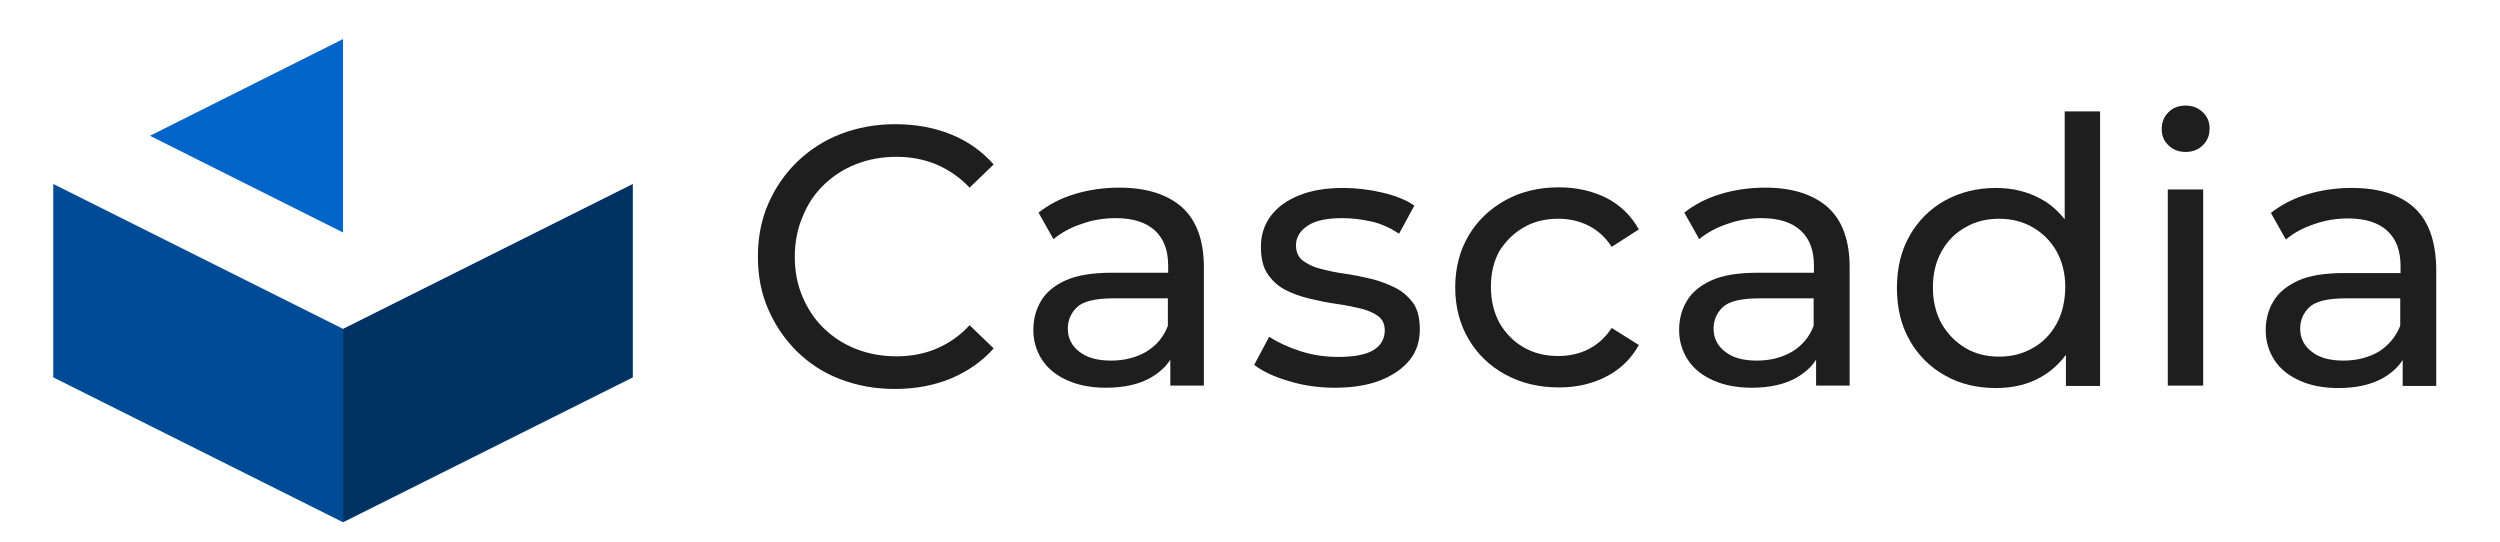
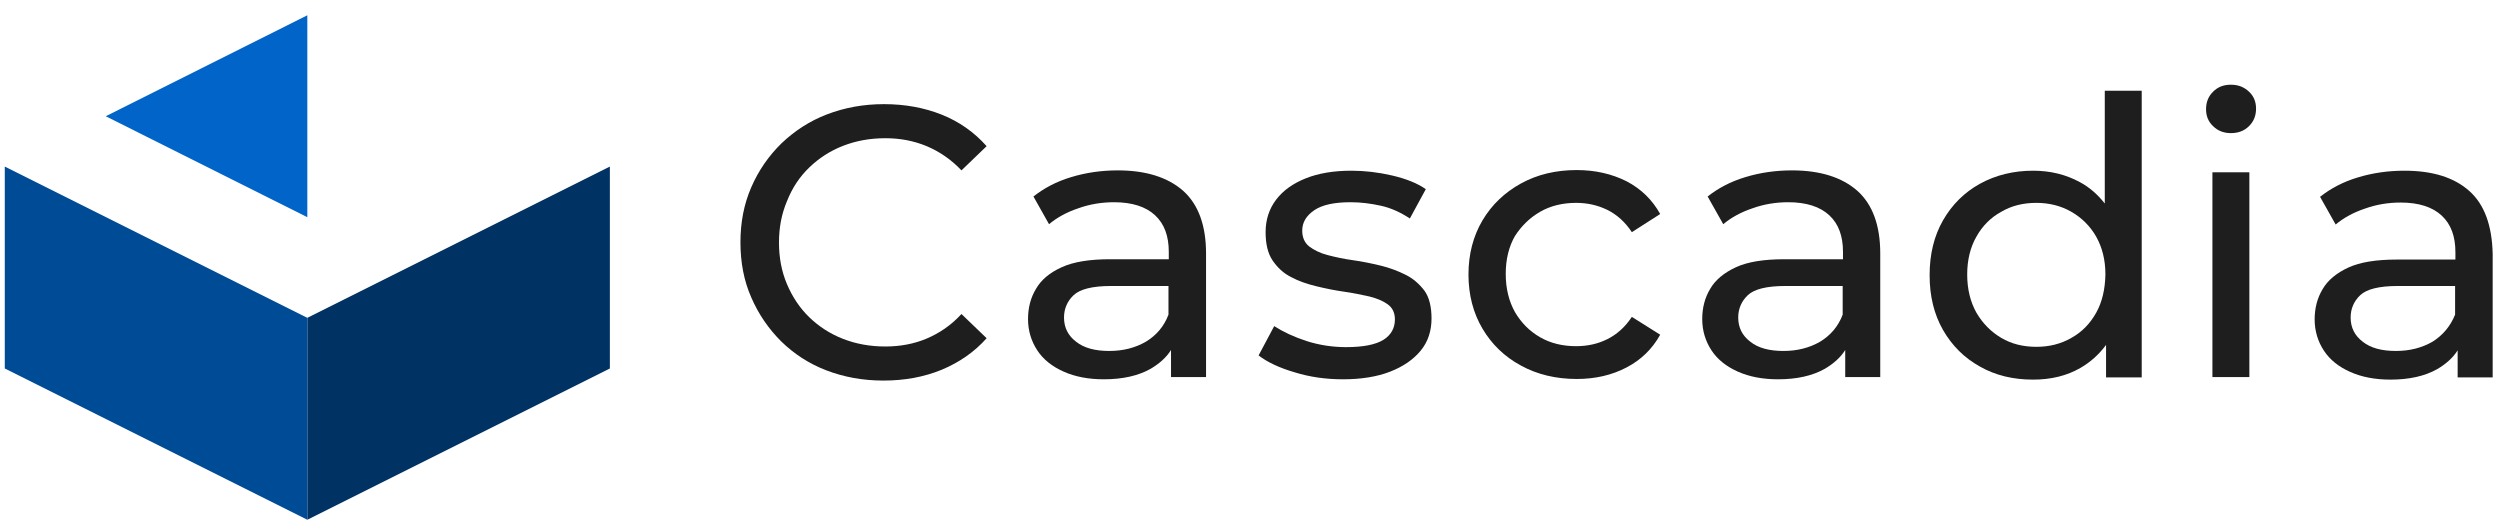
- <svg xmlns="http://www.w3.org/2000/svg" version="1.1" width="600" height="130" viewBox="0 0 600 130" xml:space="preserve">
-   <defs>
- </defs>
-   <rect x="0" y="0" width="100%" height="100%" fill="none" />
-   <g transform="matrix(0.7321 0 0 0.7321 298.6638 67.3606)" id="47337">
-     <g style="" vector-effect="non-scaling-stroke">
-       <g transform="matrix(1 0 0 1 -248 23.75)" id="Layer_1">
-         <polygon style="stroke: none; stroke-width: 1; stroke-dasharray: none; stroke-linecap: butt; stroke-dashoffset: 0; stroke-linejoin: miter; stroke-miterlimit: 4; is-custom-font: none; font-file-url: none; fill: rgb(0,50,100); fill-rule: nonzero; opacity: 1;" points="47.5,7.95 -47.5,55.45 -47.5,-7.95 47.5,-55.45 " />
-       </g>
-       <g transform="matrix(1 0 0 1 -343 23.75)" id="Layer_1">
-         <polygon style="stroke: none; stroke-width: 1; stroke-dasharray: none; stroke-linecap: butt; stroke-dashoffset: 0; stroke-linejoin: miter; stroke-miterlimit: 4; is-custom-font: none; font-file-url: none; fill: rgb(0,75,150); fill-rule: nonzero; opacity: 1;" points="-47.5,7.95 47.5,55.45 47.5,-7.95 -47.5,-55.45 " />
-       </g>
-       <g transform="matrix(1 0 0 1 -327.15 -47.5)" id="Layer_1">
-         <polygon style="stroke: none; stroke-width: 1; stroke-dasharray: none; stroke-linecap: butt; stroke-dashoffset: 0; stroke-linejoin: miter; stroke-miterlimit: 4; is-custom-font: none; font-file-url: none; fill: rgb(0,100,200); fill-rule: nonzero; opacity: 1;" points="-31.65,0 31.65,31.7 31.65,-31.7 " />
-       </g>
-       <g transform="matrix(1 0 0 1 -120.85 -7.9)" id="Layer_1">
-         <path style="stroke: none; stroke-width: 1; stroke-dasharray: none; stroke-linecap: butt; stroke-dashoffset: 0; stroke-linejoin: miter; stroke-miterlimit: 4; is-custom-font: none; font-file-url: none; fill: rgb(30,30,30); fill-rule: nonzero; opacity: 1;" transform=" translate(-562.15, -376.1)" d="M 545.1 352.6 c 3 -2.9 6.5 -5.2 10.6 -6.8 c 4.1 -1.6 8.5 -2.4 13.3 -2.4 c 4.6 0 8.9 0.8 13 2.5 c 4 1.7 7.7 4.2 10.9 7.6 l 7.9 -7.6 c -3.9 -4.4 -8.6 -7.7 -14.1 -9.9 c -5.5 -2.2 -11.6 -3.3 -18.1 -3.3 c -6.5 0 -12.4 1.1 -17.9 3.2 c -5.5 2.1 -10.2 5.2 -14.3 9.1 c -4 3.9 -7.2 8.5 -9.5 13.8 c -2.3 5.3 -3.4 11 -3.4 17.3 c 0 6.3 1.1 12.1 3.4 17.3 c 2.3 5.3 5.4 9.8 9.4 13.8 c 4 3.9 8.7 7 14.2 9.1 c 5.5 2.1 11.4 3.2 17.9 3.2 c 6.6 0 12.7 -1.1 18.3 -3.4 c 5.5 -2.3 10.3 -5.6 14.1 -9.9 l -7.9 -7.6 c -3.2 3.5 -6.9 6 -10.9 7.7 c -4 1.7 -8.4 2.5 -13 2.5 c -4.8 0 -9.2 -0.8 -13.3 -2.4 c -4.1 -1.6 -7.6 -3.9 -10.6 -6.8 c -3 -2.9 -5.3 -6.4 -7 -10.4 c -1.7 -4 -2.5 -8.4 -2.5 -13 c 0 -4.7 0.8 -9 2.5 -13 C 539.8 358.9 542.1 355.5 545.1 352.6 z" stroke-linecap="round" />
-       </g>
-       <g transform="matrix(1 0 0 1 -41.25 2.3)" id="Layer_1">
-         <path style="stroke: none; stroke-width: 1; stroke-dasharray: none; stroke-linecap: butt; stroke-dashoffset: 0; stroke-linejoin: miter; stroke-miterlimit: 4; is-custom-font: none; font-file-url: none; fill: rgb(30,30,30); fill-rule: nonzero; opacity: 1;" transform=" translate(-641.75, -386.3)" d="M 642 353.5 c -5.1 0 -10 0.7 -14.6 2.1 c -4.7 1.4 -8.6 3.5 -11.9 6.1 l 4.9 8.7 c 2.5 -2.1 5.6 -3.8 9.2 -5 c 3.6 -1.3 7.4 -1.9 11.2 -1.9 c 5.7 0 10 1.4 12.9 4.1 c 2.9 2.7 4.3 6.5 4.3 11.5 v 2.3 h -18.4 c -6.4 0 -11.5 0.8 -15.2 2.5 c -3.8 1.7 -6.5 4 -8.1 6.8 c -1.7 2.8 -2.5 6 -2.5 9.5 c 0 3.6 1 6.9 2.9 9.8 c 1.9 2.9 4.7 5.1 8.3 6.7 c 3.6 1.6 7.8 2.4 12.6 2.4 c 5.9 0 10.8 -1.1 14.7 -3.3 c 2.7 -1.6 4.9 -3.5 6.4 -5.9 v 8.5 h 11 v -38.8 c 0 -8.8 -2.4 -15.4 -7.2 -19.7 C 657.7 355.7 650.9 353.5 642 353.5 z M 650.8 407.3 c -3.3 1.9 -7.1 2.9 -11.5 2.9 c -4.4 0 -7.9 -0.9 -10.4 -2.9 c -2.5 -1.9 -3.8 -4.4 -3.8 -7.6 c 0 -2.7 1 -5.1 3 -7 c 2 -1.9 5.9 -2.9 11.8 -2.9 h 18 v 9 C 656.5 402.5 654.1 405.3 650.8 407.3 z" stroke-linecap="round" />
-       </g>
-       <g transform="matrix(1 0 0 1 30.35 2.35)" id="Layer_1">
-         <path style="stroke: none; stroke-width: 1; stroke-dasharray: none; stroke-linecap: butt; stroke-dashoffset: 0; stroke-linejoin: miter; stroke-miterlimit: 4; is-custom-font: none; font-file-url: none; fill: rgb(30,30,30); fill-rule: nonzero; opacity: 1;" transform=" translate(-713.35, -386.35)" d="M 732.4 386.3 c -2.4 -1.2 -5 -2.2 -7.9 -2.9 c -2.9 -0.7 -5.8 -1.3 -8.7 -1.7 c -2.9 -0.4 -5.6 -1 -7.9 -1.6 c -2.4 -0.6 -4.3 -1.6 -5.8 -2.7 c -1.5 -1.2 -2.2 -2.9 -2.2 -5 c 0 -2.6 1.3 -4.7 3.8 -6.4 c 2.5 -1.7 6.3 -2.5 11.4 -2.5 c 3.2 0 6.3 0.4 9.5 1.1 c 3.2 0.7 6.2 2.1 9.1 4 l 5 -9.2 c -2.7 -1.9 -6.3 -3.3 -10.6 -4.3 c -4.3 -1 -8.6 -1.5 -12.8 -1.5 c -5.5 0 -10.3 0.8 -14.3 2.4 c -4 1.6 -7.1 3.8 -9.3 6.7 c -2.2 2.9 -3.3 6.3 -3.3 10.2 c 0 3.7 0.7 6.7 2.2 8.9 c 1.5 2.2 3.4 4 5.8 5.2 c 2.4 1.3 5.1 2.2 8 2.9 c 2.9 0.7 5.8 1.3 8.7 1.7 c 2.9 0.4 5.6 1 7.9 1.5 c 2.4 0.6 4.3 1.4 5.8 2.5 c 1.5 1.1 2.2 2.7 2.2 4.7 c 0 2.7 -1.2 4.9 -3.6 6.4 c -2.4 1.5 -6.3 2.3 -11.7 2.3 c -4.2 0 -8.3 -0.6 -12.4 -1.9 c -4 -1.3 -7.4 -2.9 -10.2 -4.7 l -4.9 9.2 c 2.7 2.1 6.5 3.9 11.3 5.3 c 4.8 1.5 9.9 2.2 15.2 2.2 c 5.7 0 10.7 -0.8 14.8 -2.4 c 4.1 -1.6 7.3 -3.8 9.6 -6.6 c 2.3 -2.8 3.4 -6.2 3.4 -10.1 c 0 -3.6 -0.7 -6.6 -2.2 -8.7 C 736.7 389.2 734.8 387.5 732.4 386.3 z" stroke-linecap="round" />
-       </g>
-       <g transform="matrix(1 0 0 1 99.2 2.2)" id="Layer_1">
-         <path style="stroke: none; stroke-width: 1; stroke-dasharray: none; stroke-linecap: butt; stroke-dashoffset: 0; stroke-linejoin: miter; stroke-miterlimit: 4; is-custom-font: none; font-file-url: none; fill: rgb(30,30,30); fill-rule: nonzero; opacity: 1;" transform=" translate(-782.2, -386.2)" d="M 774.6 366.5 c 3.3 -1.9 7.1 -2.8 11.3 -2.8 c 3.5 0 6.7 0.7 9.8 2.2 c 3 1.5 5.6 3.8 7.7 7 l 8.9 -5.7 c -2.5 -4.5 -6 -7.9 -10.6 -10.3 c -4.6 -2.3 -9.8 -3.5 -15.6 -3.5 c -6.6 0 -12.4 1.4 -17.5 4.2 c -5.1 2.8 -9.2 6.7 -12.1 11.6 c -2.9 4.9 -4.4 10.6 -4.4 17 c 0 6.4 1.5 12.1 4.4 17 c 2.9 4.9 6.9 8.8 12.1 11.6 c 5.1 2.8 11 4.2 17.5 4.2 c 5.8 0 11 -1.2 15.6 -3.6 c 4.6 -2.4 8.1 -5.8 10.6 -10.3 l -8.9 -5.6 c -2.1 3.2 -4.7 5.5 -7.7 7 c -3 1.5 -6.3 2.2 -9.8 2.2 c -4.2 0 -8 -0.9 -11.3 -2.8 c -3.3 -1.9 -5.9 -4.5 -7.9 -7.9 c -1.9 -3.4 -2.9 -7.4 -2.9 -12 c 0 -4.6 1 -8.6 2.9 -11.9 C 768.7 371 771.3 368.4 774.6 366.5 z" stroke-linecap="round" />
-       </g>
-       <g transform="matrix(1 0 0 1 170.45 2.3)" id="Layer_1">
-         <path style="stroke: none; stroke-width: 1; stroke-dasharray: none; stroke-linecap: butt; stroke-dashoffset: 0; stroke-linejoin: miter; stroke-miterlimit: 4; is-custom-font: none; font-file-url: none; fill: rgb(30,30,30); fill-rule: nonzero; opacity: 1;" transform=" translate(-853.45, -386.3)" d="M 853.7 353.5 c -5.1 0 -10 0.7 -14.6 2.1 c -4.7 1.4 -8.6 3.5 -11.9 6.1 l 4.9 8.7 c 2.5 -2.1 5.6 -3.8 9.2 -5 c 3.6 -1.3 7.4 -1.9 11.2 -1.9 c 5.7 0 10 1.4 12.9 4.1 c 2.9 2.7 4.3 6.5 4.3 11.5 v 2.3 h -18.4 c -6.4 0 -11.5 0.8 -15.2 2.5 s -6.5 4 -8.1 6.8 c -1.7 2.8 -2.5 6 -2.5 9.5 c 0 3.6 1 6.9 2.9 9.8 c 1.9 2.9 4.7 5.1 8.3 6.7 c 3.6 1.6 7.8 2.4 12.6 2.4 c 5.9 0 10.8 -1.1 14.7 -3.3 c 2.7 -1.6 4.9 -3.5 6.4 -5.9 v 8.5 h 11 v -38.8 c 0 -8.8 -2.4 -15.4 -7.2 -19.7 C 869.4 355.7 862.6 353.5 853.7 353.5 z M 862.5 407.3 c -3.3 1.9 -7.1 2.9 -11.5 2.9 c -4.4 0 -7.9 -0.9 -10.4 -2.9 c -2.5 -1.9 -3.8 -4.4 -3.8 -7.6 c 0 -2.7 1 -5.1 3 -7 c 2 -1.9 5.9 -2.9 11.8 -2.9 h 18 v 9 C 868.2 402.5 865.8 405.3 862.5 407.3 z" stroke-linecap="round" />
-       </g>
-       <g transform="matrix(1 0 0 1 247.2 -10.15)" id="Layer_1">
-         <path style="stroke: none; stroke-width: 1; stroke-dasharray: none; stroke-linecap: butt; stroke-dashoffset: 0; stroke-linejoin: miter; stroke-miterlimit: 4; is-custom-font: none; font-file-url: none; fill: rgb(30,30,30); fill-rule: nonzero; opacity: 1;" transform=" translate(-930.2, -373.85)" d="M 951.9 363.9 c -2.2 -2.8 -4.8 -5.1 -7.8 -6.7 c -4.4 -2.4 -9.3 -3.6 -14.7 -3.6 c -6.2 0 -11.8 1.4 -16.7 4.1 c -4.9 2.7 -8.8 6.6 -11.6 11.5 c -2.8 4.9 -4.2 10.6 -4.2 17.2 c 0 6.6 1.4 12.3 4.2 17.2 c 2.8 4.9 6.7 8.8 11.6 11.5 c 4.9 2.8 10.5 4.1 16.7 4.1 c 5.6 0 10.6 -1.2 14.9 -3.7 c 3.1 -1.8 5.8 -4.2 8 -7.2 v 10.2 h 11.2 v -90 h -11.6 V 363.9 z M 949.2 398.2 c -1.9 3.4 -4.5 6.1 -7.8 7.9 c -3.3 1.9 -6.9 2.8 -11 2.8 c -4.1 0 -7.8 -0.9 -11 -2.8 c -3.2 -1.9 -5.8 -4.5 -7.8 -7.9 c -1.9 -3.4 -2.9 -7.4 -2.9 -12 c 0 -4.6 1 -8.6 2.9 -11.9 c 1.9 -3.4 4.5 -6 7.8 -7.8 c 3.2 -1.9 6.9 -2.8 11 -2.8 c 4 0 7.7 0.9 11 2.8 c 3.3 1.9 5.9 4.5 7.8 7.8 c 1.9 3.4 2.9 7.3 2.9 11.9 C 952 390.8 951.1 394.8 949.2 398.2 z" stroke-linecap="round" />
-       </g>
-       <g transform="matrix(1 0 0 1 308.55 -49.8)" id="Layer_1">
-         <path style="stroke: none; stroke-width: 1; stroke-dasharray: none; stroke-linecap: butt; stroke-dashoffset: 0; stroke-linejoin: miter; stroke-miterlimit: 4; is-custom-font: none; font-file-url: none; fill: rgb(30,30,30); fill-rule: nonzero; opacity: 1;" transform=" translate(-991.55, -334.2)" d="M 991.5 326.6 c -2.3 0 -4.1 0.7 -5.6 2.2 c -1.5 1.5 -2.2 3.3 -2.2 5.5 c 0 2.1 0.7 3.9 2.2 5.3 c 1.5 1.5 3.4 2.2 5.6 2.2 c 2.3 0 4.2 -0.7 5.7 -2.2 c 1.5 -1.5 2.2 -3.3 2.2 -5.5 c 0 -2.1 -0.7 -3.9 -2.2 -5.3 C 995.6 327.3 993.8 326.6 991.5 326.6 z" stroke-linecap="round" />
-       </g>
-       <g transform="matrix(1 0 0 1 308.5 2.25)" id="Layer_1">
-         <rect style="stroke: none; stroke-width: 1; stroke-dasharray: none; stroke-linecap: butt; stroke-dashoffset: 0; stroke-linejoin: miter; stroke-miterlimit: 4; is-custom-font: none; font-file-url: none; fill: rgb(30,30,30); fill-rule: nonzero; opacity: 1;" x="-5.8" y="-32.15" rx="0" ry="0" width="11.6" height="64.3" />
-       </g>
-       <g transform="matrix(1 0 0 1 362.75 2.4)" id="Layer_1">
-         <path style="stroke: none; stroke-width: 1; stroke-dasharray: none; stroke-linecap: butt; stroke-dashoffset: 0; stroke-linejoin: miter; stroke-miterlimit: 4; is-custom-font: none; font-file-url: none; fill: rgb(30,30,30); fill-rule: nonzero; opacity: 1;" transform=" translate(-1045.75, -386.4)" d="M 1066.4 360 c -4.8 -4.3 -11.6 -6.4 -20.4 -6.4 c -5.1 0 -10 0.7 -14.6 2.1 c -4.7 1.4 -8.6 3.5 -11.9 6.1 l 4.9 8.7 c 2.5 -2.1 5.6 -3.8 9.2 -5 c 3.6 -1.3 7.4 -1.9 11.2 -1.9 c 5.7 0 10 1.4 12.9 4.1 c 2.9 2.7 4.3 6.5 4.3 11.5 v 2.3 h -18.4 c -6.4 0 -11.5 0.8 -15.2 2.5 s -6.5 4 -8.1 6.8 c -1.7 2.8 -2.5 6 -2.5 9.5 c 0 3.6 1 6.9 2.9 9.8 c 1.9 2.9 4.7 5.1 8.3 6.7 c 3.6 1.6 7.8 2.4 12.6 2.4 c 5.9 0 10.8 -1.1 14.7 -3.3 c 2.7 -1.6 4.9 -3.5 6.4 -5.9 v 8.5 h 11 v -38.8 C 1073.5 370.8 1071.1 364.2 1066.4 360 z M 1054.8 407.3 c -3.3 1.9 -7.1 2.9 -11.5 2.9 c -4.4 0 -7.9 -0.9 -10.4 -2.9 c -2.5 -1.9 -3.8 -4.4 -3.8 -7.6 c 0 -2.7 1 -5.1 3 -7 c 2 -1.9 5.9 -2.9 11.8 -2.9 h 18 v 9 C 1060.4 402.5 1058 405.3 1054.8 407.3 z" stroke-linecap="round" />
-       </g>
+ <svg xmlns="http://www.w3.org/2000/svg" version="1.1" id="Layer_1" x="0px" y="0px" viewBox="291 300 785 165" xml:space="preserve">
+   <style type="text/css">
+ 	.st0{fill:#003264;}
+ 	.st1{fill:#004B96;}
+ 	.st2{fill:#0064C8;}
+ 	.st3{fill:#1E1E1E;}
+ </style>
+   <g>
+     <g>
+       <polygon class="st0" points="482.5,415.7 387.5,463.2 387.5,399.8 482.5,352.3   " />
+       <polygon class="st1" points="292.5,415.7 387.5,463.2 387.5,399.8 292.5,352.3   " />
+       <polygon class="st2" points="324.2,336.5 387.5,368.2 387.5,304.8   " />
+     </g>
+     <g>
+       <path class="st3" d="M545.1,352.6c3-2.9,6.5-5.2,10.6-6.8c4.1-1.6,8.5-2.4,13.3-2.4c4.6,0,8.9,0.8,13,2.5c4,1.7,7.7,4.2,10.9,7.6    l7.9-7.6c-3.9-4.4-8.6-7.7-14.1-9.9c-5.5-2.2-11.6-3.3-18.1-3.3c-6.5,0-12.4,1.1-17.9,3.2c-5.5,2.1-10.2,5.2-14.3,9.1    c-4,3.9-7.2,8.5-9.5,13.8c-2.3,5.3-3.4,11-3.4,17.3c0,6.3,1.1,12.1,3.4,17.3c2.3,5.3,5.4,9.8,9.4,13.8c4,3.9,8.7,7,14.2,9.1    c5.5,2.1,11.4,3.2,17.9,3.2c6.6,0,12.7-1.1,18.3-3.4c5.5-2.3,10.3-5.6,14.1-9.9l-7.9-7.6c-3.2,3.5-6.9,6-10.9,7.7    c-4,1.7-8.4,2.5-13,2.5c-4.8,0-9.2-0.8-13.3-2.4c-4.1-1.6-7.6-3.9-10.6-6.8c-3-2.9-5.3-6.4-7-10.4c-1.7-4-2.5-8.4-2.5-13    c0-4.7,0.8-9,2.5-13C539.8,358.9,542.1,355.5,545.1,352.6z" />
+       <path class="st3" d="M642,353.5c-5.1,0-10,0.7-14.6,2.1c-4.7,1.4-8.6,3.5-11.9,6.1l4.9,8.7c2.5-2.1,5.6-3.8,9.2-5    c3.6-1.3,7.4-1.9,11.2-1.9c5.7,0,10,1.4,12.9,4.1c2.9,2.7,4.3,6.5,4.3,11.5v2.3h-18.4c-6.4,0-11.5,0.8-15.2,2.5    c-3.8,1.7-6.5,4-8.1,6.8c-1.7,2.8-2.5,6-2.5,9.5c0,3.6,1,6.9,2.9,9.8c1.9,2.9,4.7,5.1,8.3,6.7c3.6,1.6,7.8,2.4,12.6,2.4    c5.9,0,10.8-1.1,14.7-3.3c2.7-1.6,4.9-3.5,6.4-5.9v8.5h11v-38.8c0-8.8-2.4-15.4-7.2-19.7C657.7,355.7,650.9,353.5,642,353.5z     M650.8,407.3c-3.3,1.9-7.1,2.9-11.5,2.9c-4.4,0-7.9-0.9-10.4-2.9c-2.5-1.9-3.8-4.4-3.8-7.6c0-2.7,1-5.1,3-7    c2-1.9,5.9-2.9,11.8-2.9h18v9C656.5,402.5,654.1,405.3,650.8,407.3z" />
+       <path class="st3" d="M732.4,386.3c-2.4-1.2-5-2.2-7.9-2.9c-2.9-0.7-5.8-1.3-8.7-1.7c-2.9-0.4-5.6-1-7.9-1.6    c-2.4-0.6-4.3-1.6-5.8-2.7c-1.5-1.2-2.2-2.9-2.2-5c0-2.6,1.3-4.7,3.8-6.4c2.5-1.7,6.3-2.5,11.4-2.5c3.2,0,6.3,0.4,9.5,1.1    c3.2,0.7,6.2,2.1,9.1,4l5-9.2c-2.7-1.9-6.3-3.3-10.6-4.3c-4.3-1-8.6-1.5-12.8-1.5c-5.5,0-10.3,0.8-14.3,2.4    c-4,1.6-7.1,3.8-9.3,6.7c-2.2,2.9-3.3,6.3-3.3,10.2c0,3.7,0.7,6.7,2.2,8.9c1.5,2.2,3.4,4,5.8,5.2c2.4,1.3,5.1,2.2,8,2.9    c2.9,0.7,5.8,1.3,8.7,1.7c2.9,0.4,5.6,1,7.9,1.5c2.4,0.6,4.3,1.4,5.8,2.5c1.5,1.1,2.2,2.7,2.2,4.7c0,2.7-1.2,4.9-3.6,6.4    c-2.4,1.5-6.3,2.3-11.7,2.3c-4.2,0-8.3-0.6-12.4-1.9c-4-1.3-7.4-2.9-10.2-4.7l-4.9,9.2c2.7,2.1,6.5,3.9,11.3,5.3    c4.8,1.5,9.9,2.2,15.2,2.2c5.7,0,10.7-0.8,14.8-2.4c4.1-1.6,7.3-3.8,9.6-6.6c2.3-2.8,3.4-6.2,3.4-10.1c0-3.6-0.7-6.6-2.2-8.7    C736.7,389.2,734.8,387.5,732.4,386.3z" />
+       <path class="st3" d="M774.6,366.5c3.3-1.9,7.1-2.8,11.3-2.8c3.5,0,6.7,0.7,9.8,2.2c3,1.5,5.6,3.8,7.7,7l8.9-5.7    c-2.5-4.5-6-7.9-10.6-10.3c-4.6-2.3-9.8-3.5-15.6-3.5c-6.6,0-12.4,1.4-17.5,4.2c-5.1,2.8-9.2,6.7-12.1,11.6    c-2.9,4.9-4.4,10.6-4.4,17c0,6.4,1.5,12.1,4.4,17c2.9,4.9,6.9,8.8,12.1,11.6c5.1,2.8,11,4.2,17.5,4.2c5.8,0,11-1.2,15.6-3.6    c4.6-2.4,8.1-5.8,10.6-10.3l-8.9-5.6c-2.1,3.2-4.7,5.5-7.7,7c-3,1.5-6.3,2.2-9.8,2.2c-4.2,0-8-0.9-11.3-2.8    c-3.3-1.9-5.9-4.5-7.9-7.9c-1.9-3.4-2.9-7.4-2.9-12c0-4.6,1-8.6,2.9-11.9C768.7,371,771.3,368.4,774.6,366.5z" />
+       <path class="st3" d="M853.7,353.5c-5.1,0-10,0.7-14.6,2.1c-4.7,1.4-8.6,3.5-11.9,6.1l4.9,8.7c2.5-2.1,5.6-3.8,9.2-5    c3.6-1.3,7.4-1.9,11.2-1.9c5.7,0,10,1.4,12.9,4.1c2.9,2.7,4.3,6.5,4.3,11.5v2.3h-18.4c-6.4,0-11.5,0.8-15.2,2.5s-6.5,4-8.1,6.8    c-1.7,2.8-2.5,6-2.5,9.5c0,3.6,1,6.9,2.9,9.8c1.9,2.9,4.7,5.1,8.3,6.7c3.6,1.6,7.8,2.4,12.6,2.4c5.9,0,10.8-1.1,14.7-3.3    c2.7-1.6,4.9-3.5,6.4-5.9v8.5h11v-38.8c0-8.8-2.4-15.4-7.2-19.7C869.4,355.7,862.6,353.5,853.7,353.5z M862.5,407.3    c-3.3,1.9-7.1,2.9-11.5,2.9c-4.4,0-7.9-0.9-10.4-2.9c-2.5-1.9-3.8-4.4-3.8-7.6c0-2.7,1-5.1,3-7c2-1.9,5.9-2.9,11.8-2.9h18v9    C868.2,402.5,865.8,405.3,862.5,407.3z" />
+       <path class="st3" d="M951.9,363.9c-2.2-2.8-4.8-5.1-7.8-6.7c-4.4-2.4-9.3-3.6-14.7-3.6c-6.2,0-11.8,1.4-16.7,4.1    c-4.9,2.7-8.8,6.6-11.6,11.5c-2.8,4.9-4.2,10.6-4.2,17.2c0,6.6,1.4,12.3,4.2,17.2c2.8,4.9,6.7,8.8,11.6,11.5    c4.9,2.8,10.5,4.1,16.7,4.1c5.6,0,10.6-1.2,14.9-3.7c3.1-1.8,5.8-4.2,8-7.2v10.2h11.2v-90h-11.6V363.9z M949.2,398.2    c-1.9,3.4-4.5,6.1-7.8,7.9c-3.3,1.9-6.9,2.8-11,2.8c-4.1,0-7.8-0.9-11-2.8c-3.2-1.9-5.8-4.5-7.8-7.9c-1.9-3.4-2.9-7.4-2.9-12    c0-4.6,1-8.6,2.9-11.9c1.9-3.4,4.5-6,7.8-7.8c3.2-1.9,6.9-2.8,11-2.8c4,0,7.7,0.9,11,2.8c3.3,1.9,5.9,4.5,7.8,7.8    c1.9,3.4,2.9,7.3,2.9,11.9C952,390.8,951.1,394.8,949.2,398.2z" />
+       <path class="st3" d="M991.5,326.6c-2.3,0-4.1,0.7-5.6,2.2c-1.5,1.5-2.2,3.3-2.2,5.5c0,2.1,0.7,3.9,2.2,5.3    c1.5,1.5,3.4,2.2,5.6,2.2c2.3,0,4.2-0.7,5.7-2.2c1.5-1.5,2.2-3.3,2.2-5.5c0-2.1-0.7-3.9-2.2-5.3    C995.6,327.3,993.8,326.6,991.5,326.6z" />
+       <rect x="985.7" y="354.1" class="st3" width="11.6" height="64.3" />
+       <path class="st3" d="M1066.4,360c-4.8-4.3-11.6-6.4-20.4-6.4c-5.1,0-10,0.7-14.6,2.1c-4.7,1.4-8.6,3.5-11.9,6.1l4.9,8.7    c2.5-2.1,5.6-3.8,9.2-5c3.6-1.3,7.4-1.9,11.2-1.9c5.7,0,10,1.4,12.9,4.1c2.9,2.7,4.3,6.5,4.3,11.5v2.3h-18.4    c-6.4,0-11.5,0.8-15.2,2.5s-6.5,4-8.1,6.8c-1.7,2.8-2.5,6-2.5,9.5c0,3.6,1,6.9,2.9,9.8c1.9,2.9,4.7,5.1,8.3,6.7    c3.6,1.6,7.8,2.4,12.6,2.4c5.9,0,10.8-1.1,14.7-3.3c2.7-1.6,4.9-3.5,6.4-5.9v8.5h11v-38.8C1073.5,370.8,1071.1,364.2,1066.4,360z     M1054.8,407.3c-3.3,1.9-7.1,2.9-11.5,2.9c-4.4,0-7.9-0.9-10.4-2.9c-2.5-1.9-3.8-4.4-3.8-7.6c0-2.7,1-5.1,3-7    c2-1.9,5.9-2.9,11.8-2.9h18v9C1060.4,402.5,1058,405.3,1054.8,407.3z" />
    </g>
  </g>
</svg>
